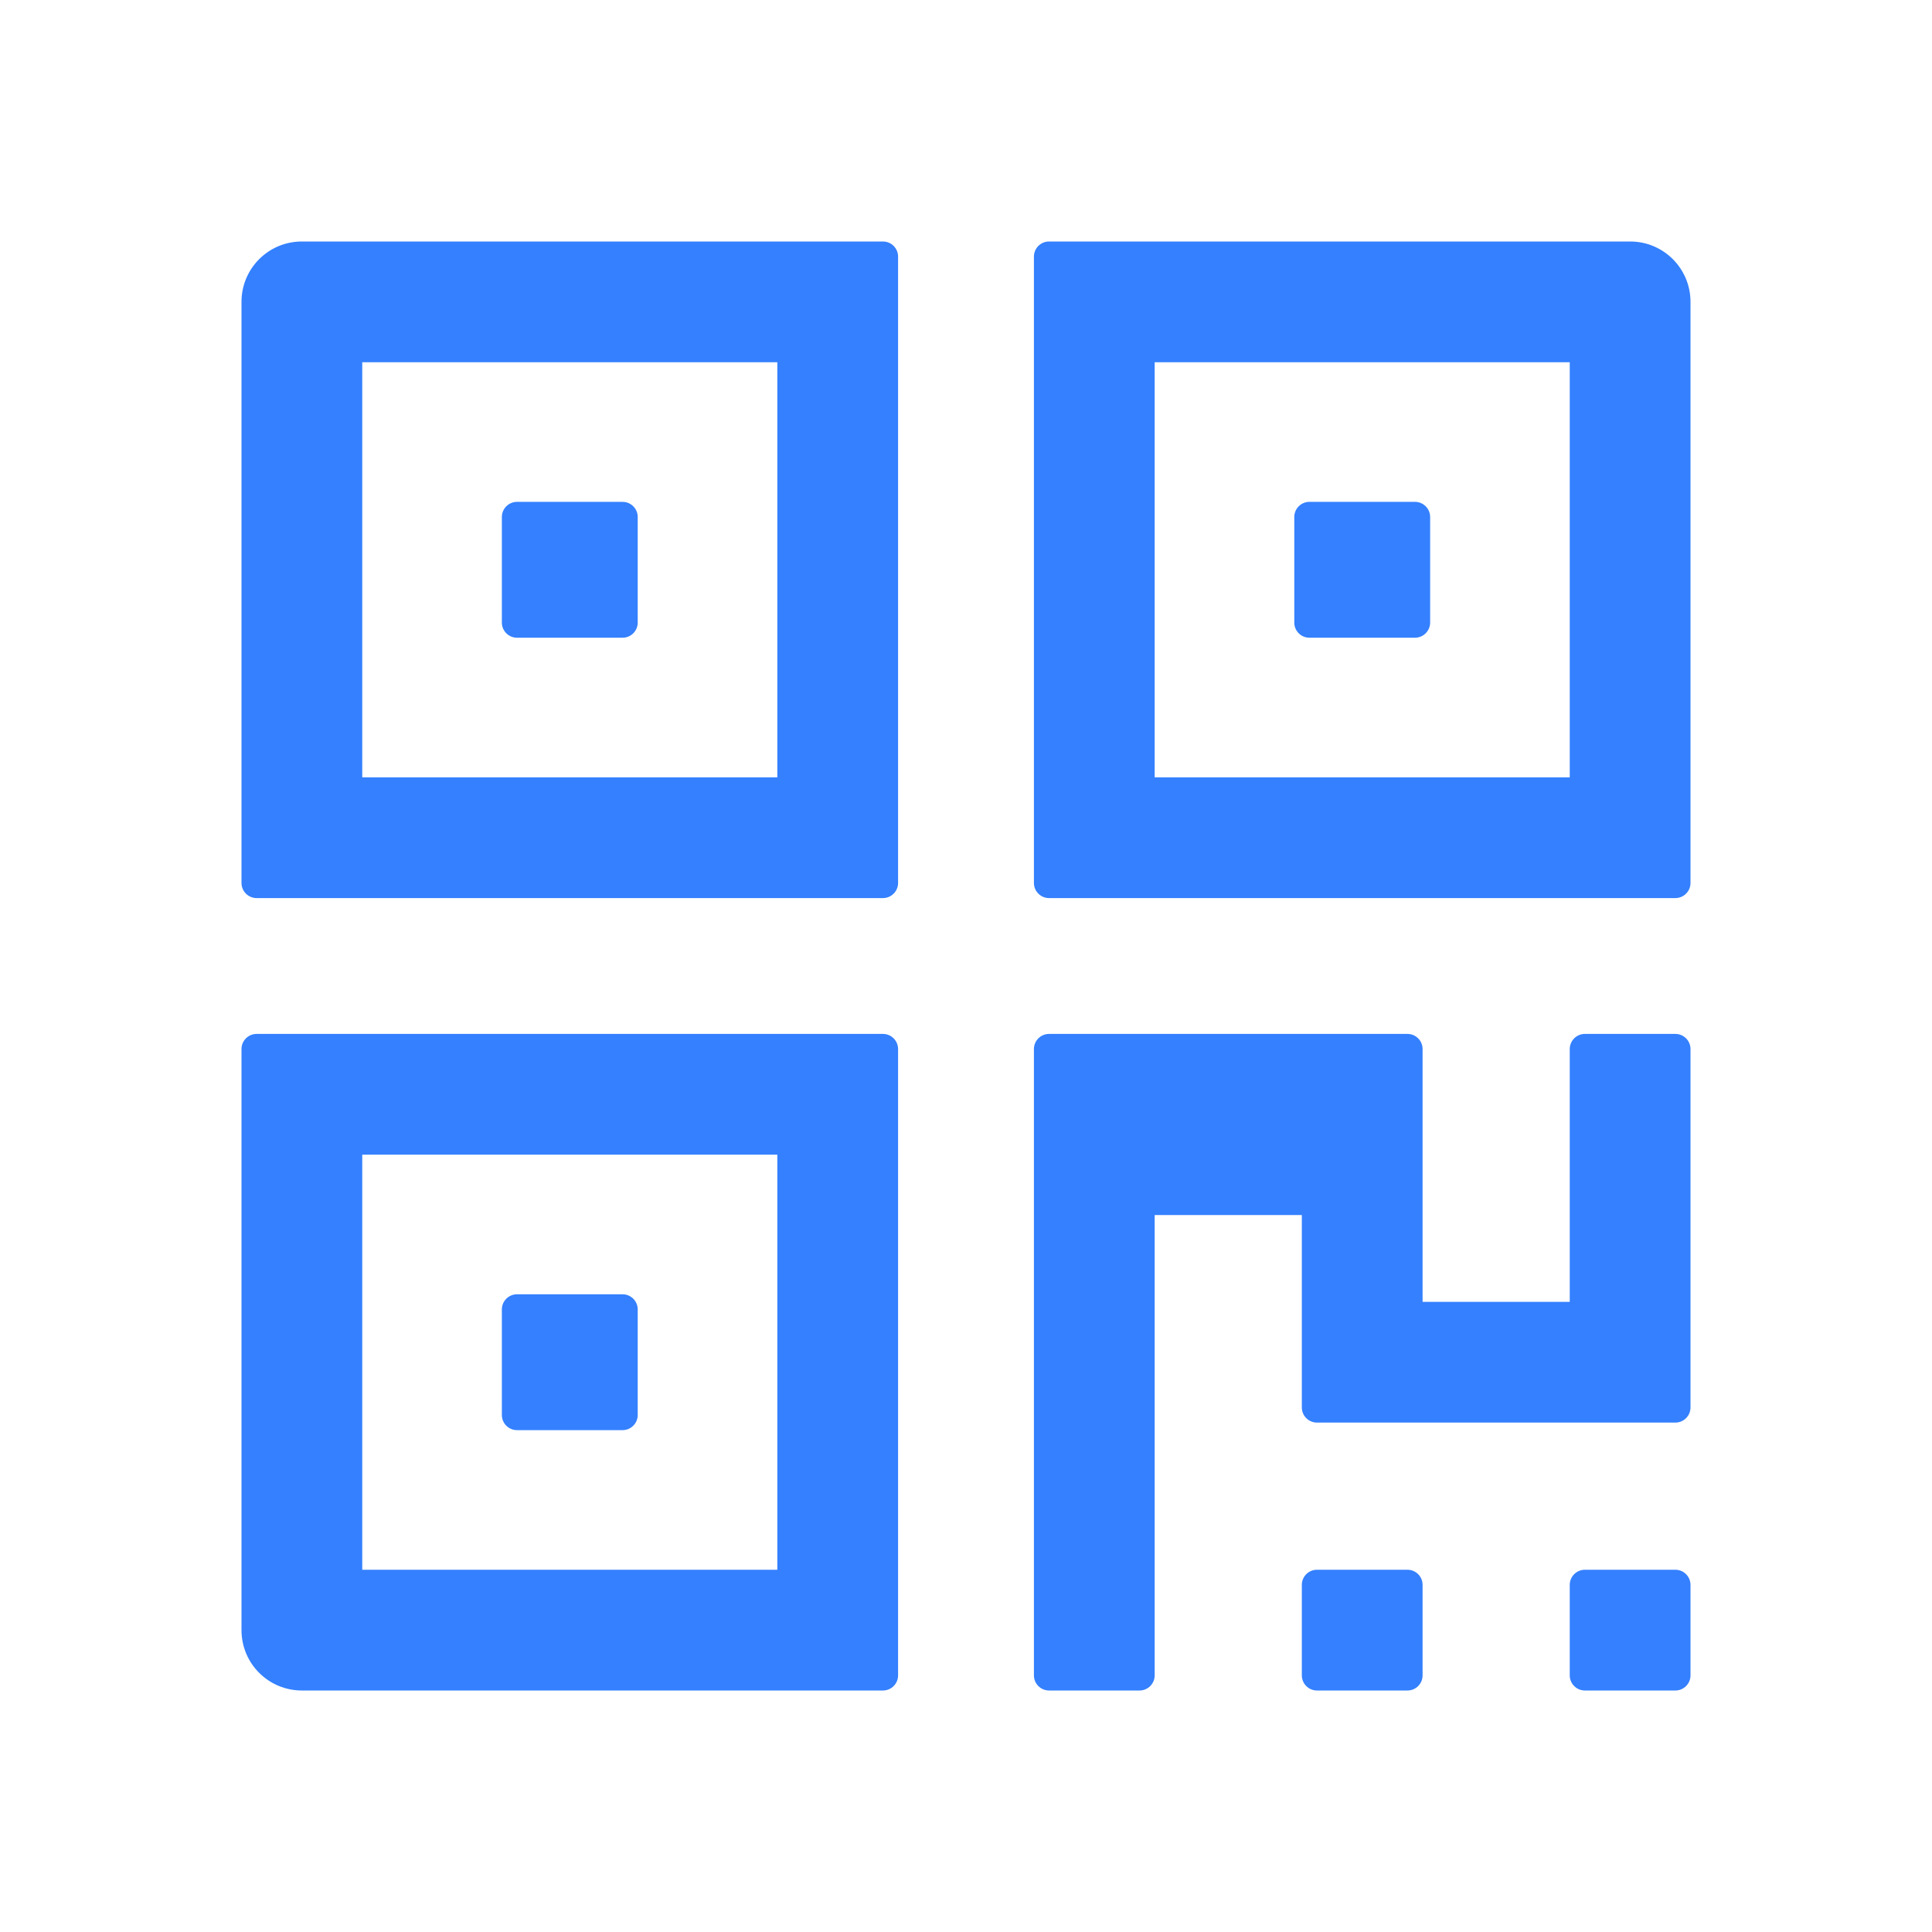
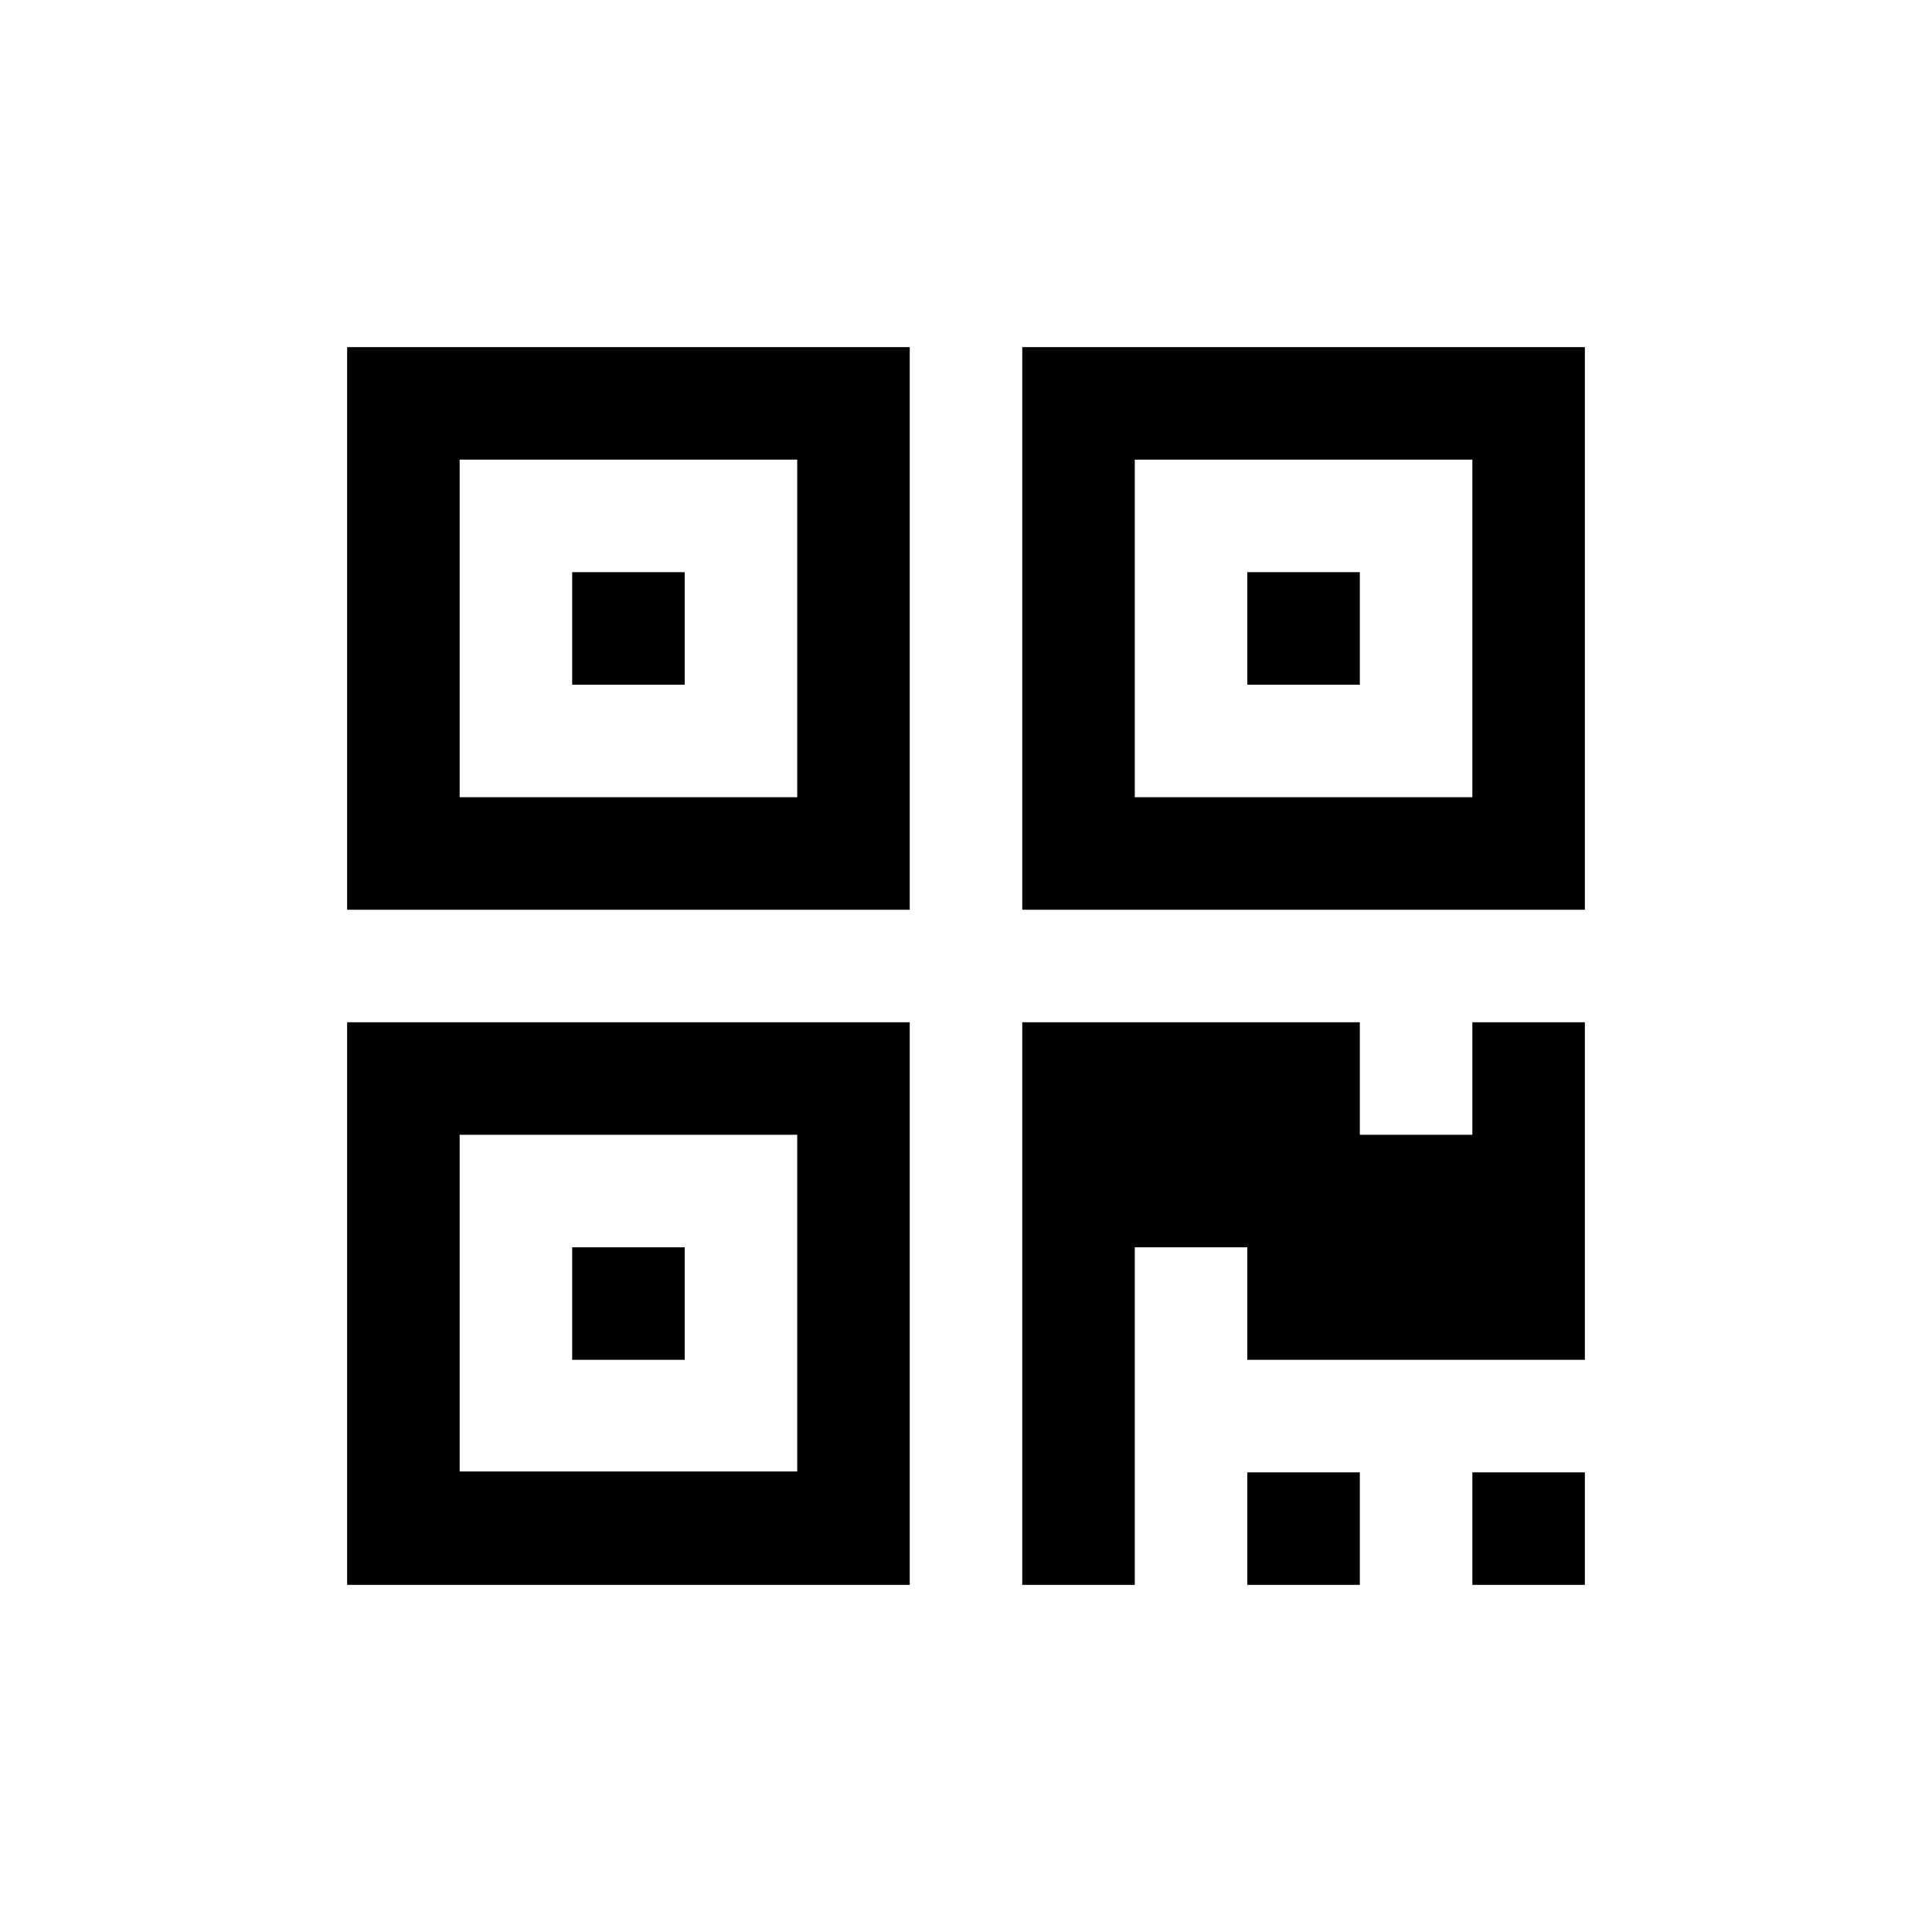
- <svg xmlns="http://www.w3.org/2000/svg" t="1548569681019" class="icon" style="" viewBox="0 0 1024 1024" version="1.1" p-id="9885" width="200" height="200">
+ <svg xmlns="http://www.w3.org/2000/svg" t="1548936002724" class="icon" style="" viewBox="0 0 1024 1024" version="1.1" p-id="20337" width="128" height="128">
  <defs>
    <style type="text/css" />
  </defs>
-   <path d="M468 128H160c-17.7 0-32 14.3-32 32v308c0 4.4 3.6 8 8 8h332c4.4 0 8-3.6 8-8V136c0-4.4-3.6-8-8-8z m-56 284H192V192h220v220z" p-id="9886" fill="#3480ff" />
-   <path d="M274 338h56c4.4 0 8-3.6 8-8v-56c0-4.4-3.6-8-8-8h-56c-4.4 0-8 3.6-8 8v56c0 4.4 3.6 8 8 8zM468 548H136c-4.4 0-8 3.6-8 8v308c0 17.7 14.3 32 32 32h308c4.4 0 8-3.6 8-8V556c0-4.4-3.6-8-8-8z m-56 284H192V612h220v220z" p-id="9887" fill="#3480ff" />
-   <path d="M274 758h56c4.4 0 8-3.6 8-8v-56c0-4.4-3.6-8-8-8h-56c-4.4 0-8 3.6-8 8v56c0 4.4 3.6 8 8 8zM864 128H556c-4.4 0-8 3.6-8 8v332c0 4.4 3.6 8 8 8h332c4.4 0 8-3.6 8-8V160c0-17.7-14.3-32-32-32z m-32 284H612V192h220v220z" p-id="9888" fill="#3480ff" />
-   <path d="M694 338h56c4.4 0 8-3.6 8-8v-56c0-4.4-3.6-8-8-8h-56c-4.4 0-8 3.6-8 8v56c0 4.4 3.6 8 8 8zM888 548h-48c-4.4 0-8 3.6-8 8v134h-78V556c0-4.4-3.6-8-8-8H556c-4.4 0-8 3.6-8 8v332c0 4.4 3.6 8 8 8h48c4.4 0 8-3.6 8-8V644h78v102c0 4.4 3.6 8 8 8h190c4.4 0 8-3.6 8-8V556c0-4.4-3.6-8-8-8z" p-id="9889" fill="#3480ff" />
-   <path d="M746 832h-48c-4.4 0-8 3.6-8 8v48c0 4.4 3.6 8 8 8h48c4.4 0 8-3.6 8-8v-48c0-4.4-3.6-8-8-8zM888 832h-48c-4.4 0-8 3.6-8 8v48c0 4.4 3.6 8 8 8h48c4.4 0 8-3.6 8-8v-48c0-4.4-3.6-8-8-8z" p-id="9890" fill="#3480ff" />
+   <path d="M482.181 482.181 183.987 482.181 183.987 183.987l298.193 0L482.18 482.181zM482.181 840.013 183.987 840.013 183.987 541.819l298.193 0L482.18 840.013zM422.542 422.542 422.542 243.626 243.626 243.626l0 178.916L422.542 422.542zM422.542 779.908l0-178.45L243.626 601.458l0 178.45L422.542 779.908zM362.903 362.903l-59.639 0 0-59.639 59.639 0L362.903 362.903zM362.903 720.735l-59.639 0 0-59.639 59.639 0L362.903 720.735zM840.013 482.181 541.819 482.181 541.819 183.987l298.193 0L840.012 482.181zM840.013 720.735 661.097 720.735l0-59.639-59.639 0 0 178.916-59.639 0L541.819 541.819l178.916 0 0 59.639 59.639 0 0-59.639 59.639 0L840.013 720.735zM780.374 422.542 780.374 243.626 601.458 243.626l0 178.916L780.374 422.542zM720.735 362.903l-59.639 0 0-59.639 59.639 0L720.735 362.903zM720.735 840.013l-59.639 0 0-59.639 59.639 0L720.735 840.013zM840.013 840.013l-59.639 0 0-59.639 59.639 0L840.013 840.013z" p-id="20338" />
</svg>
